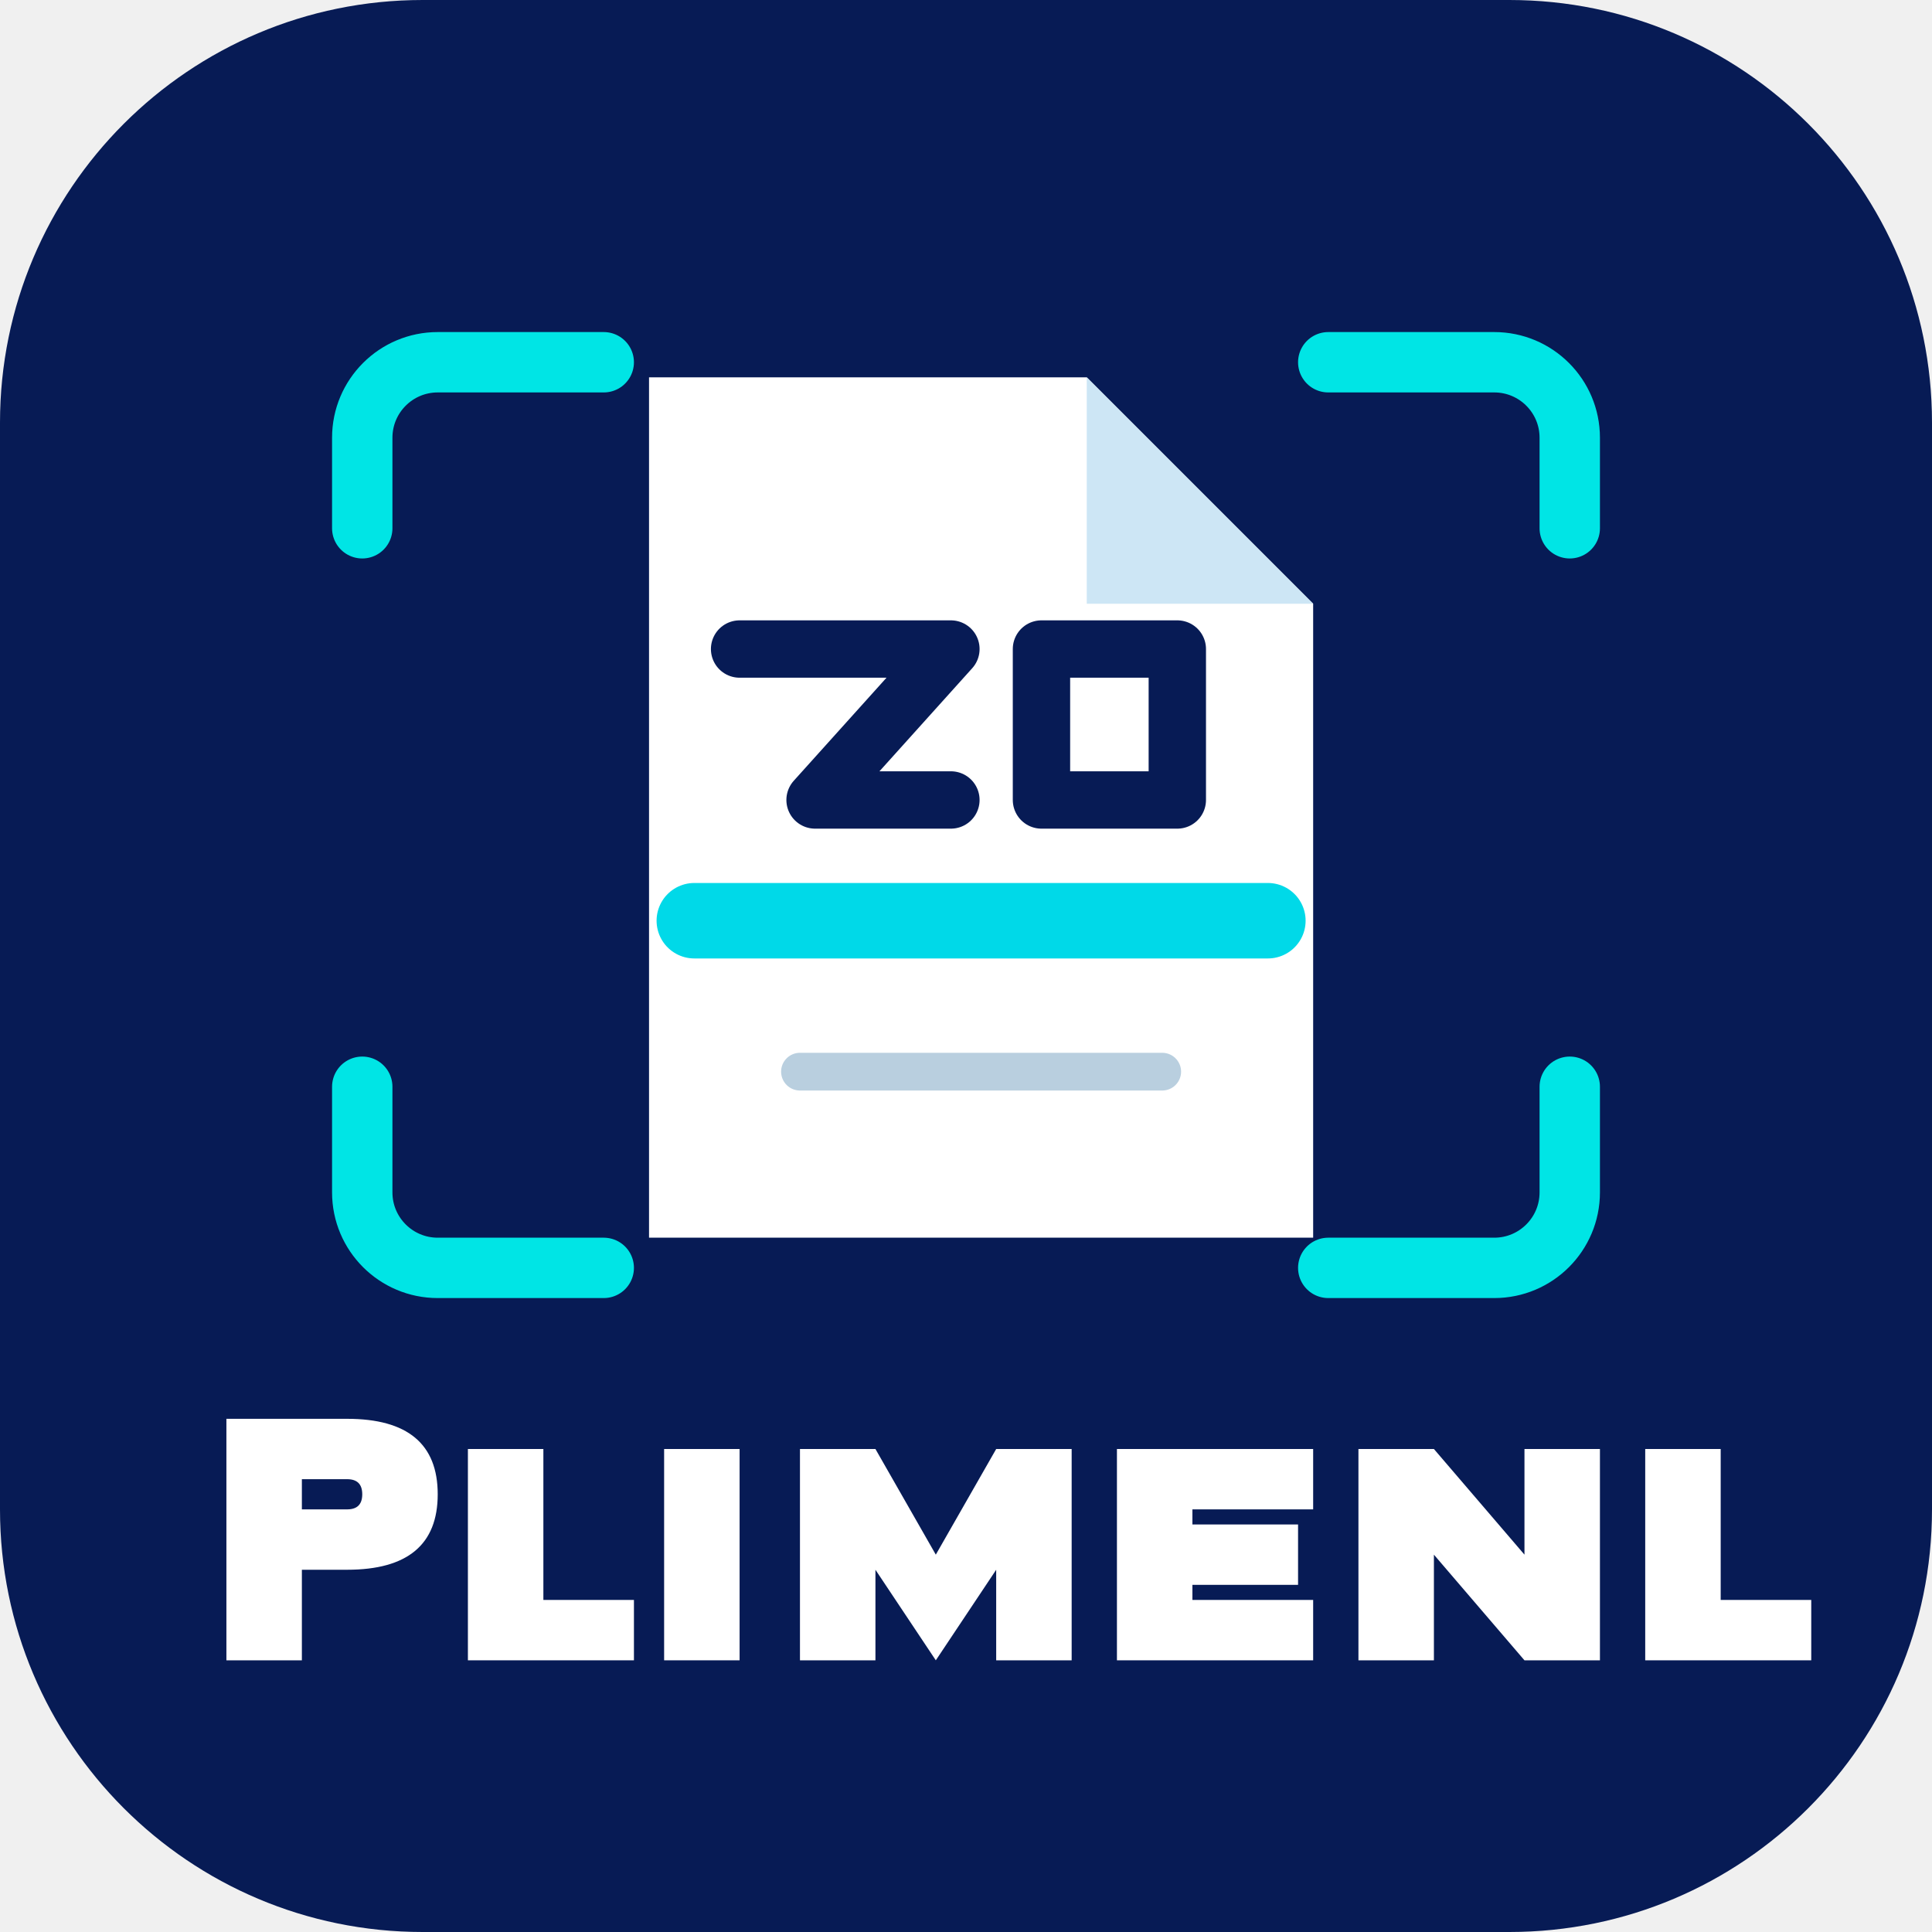
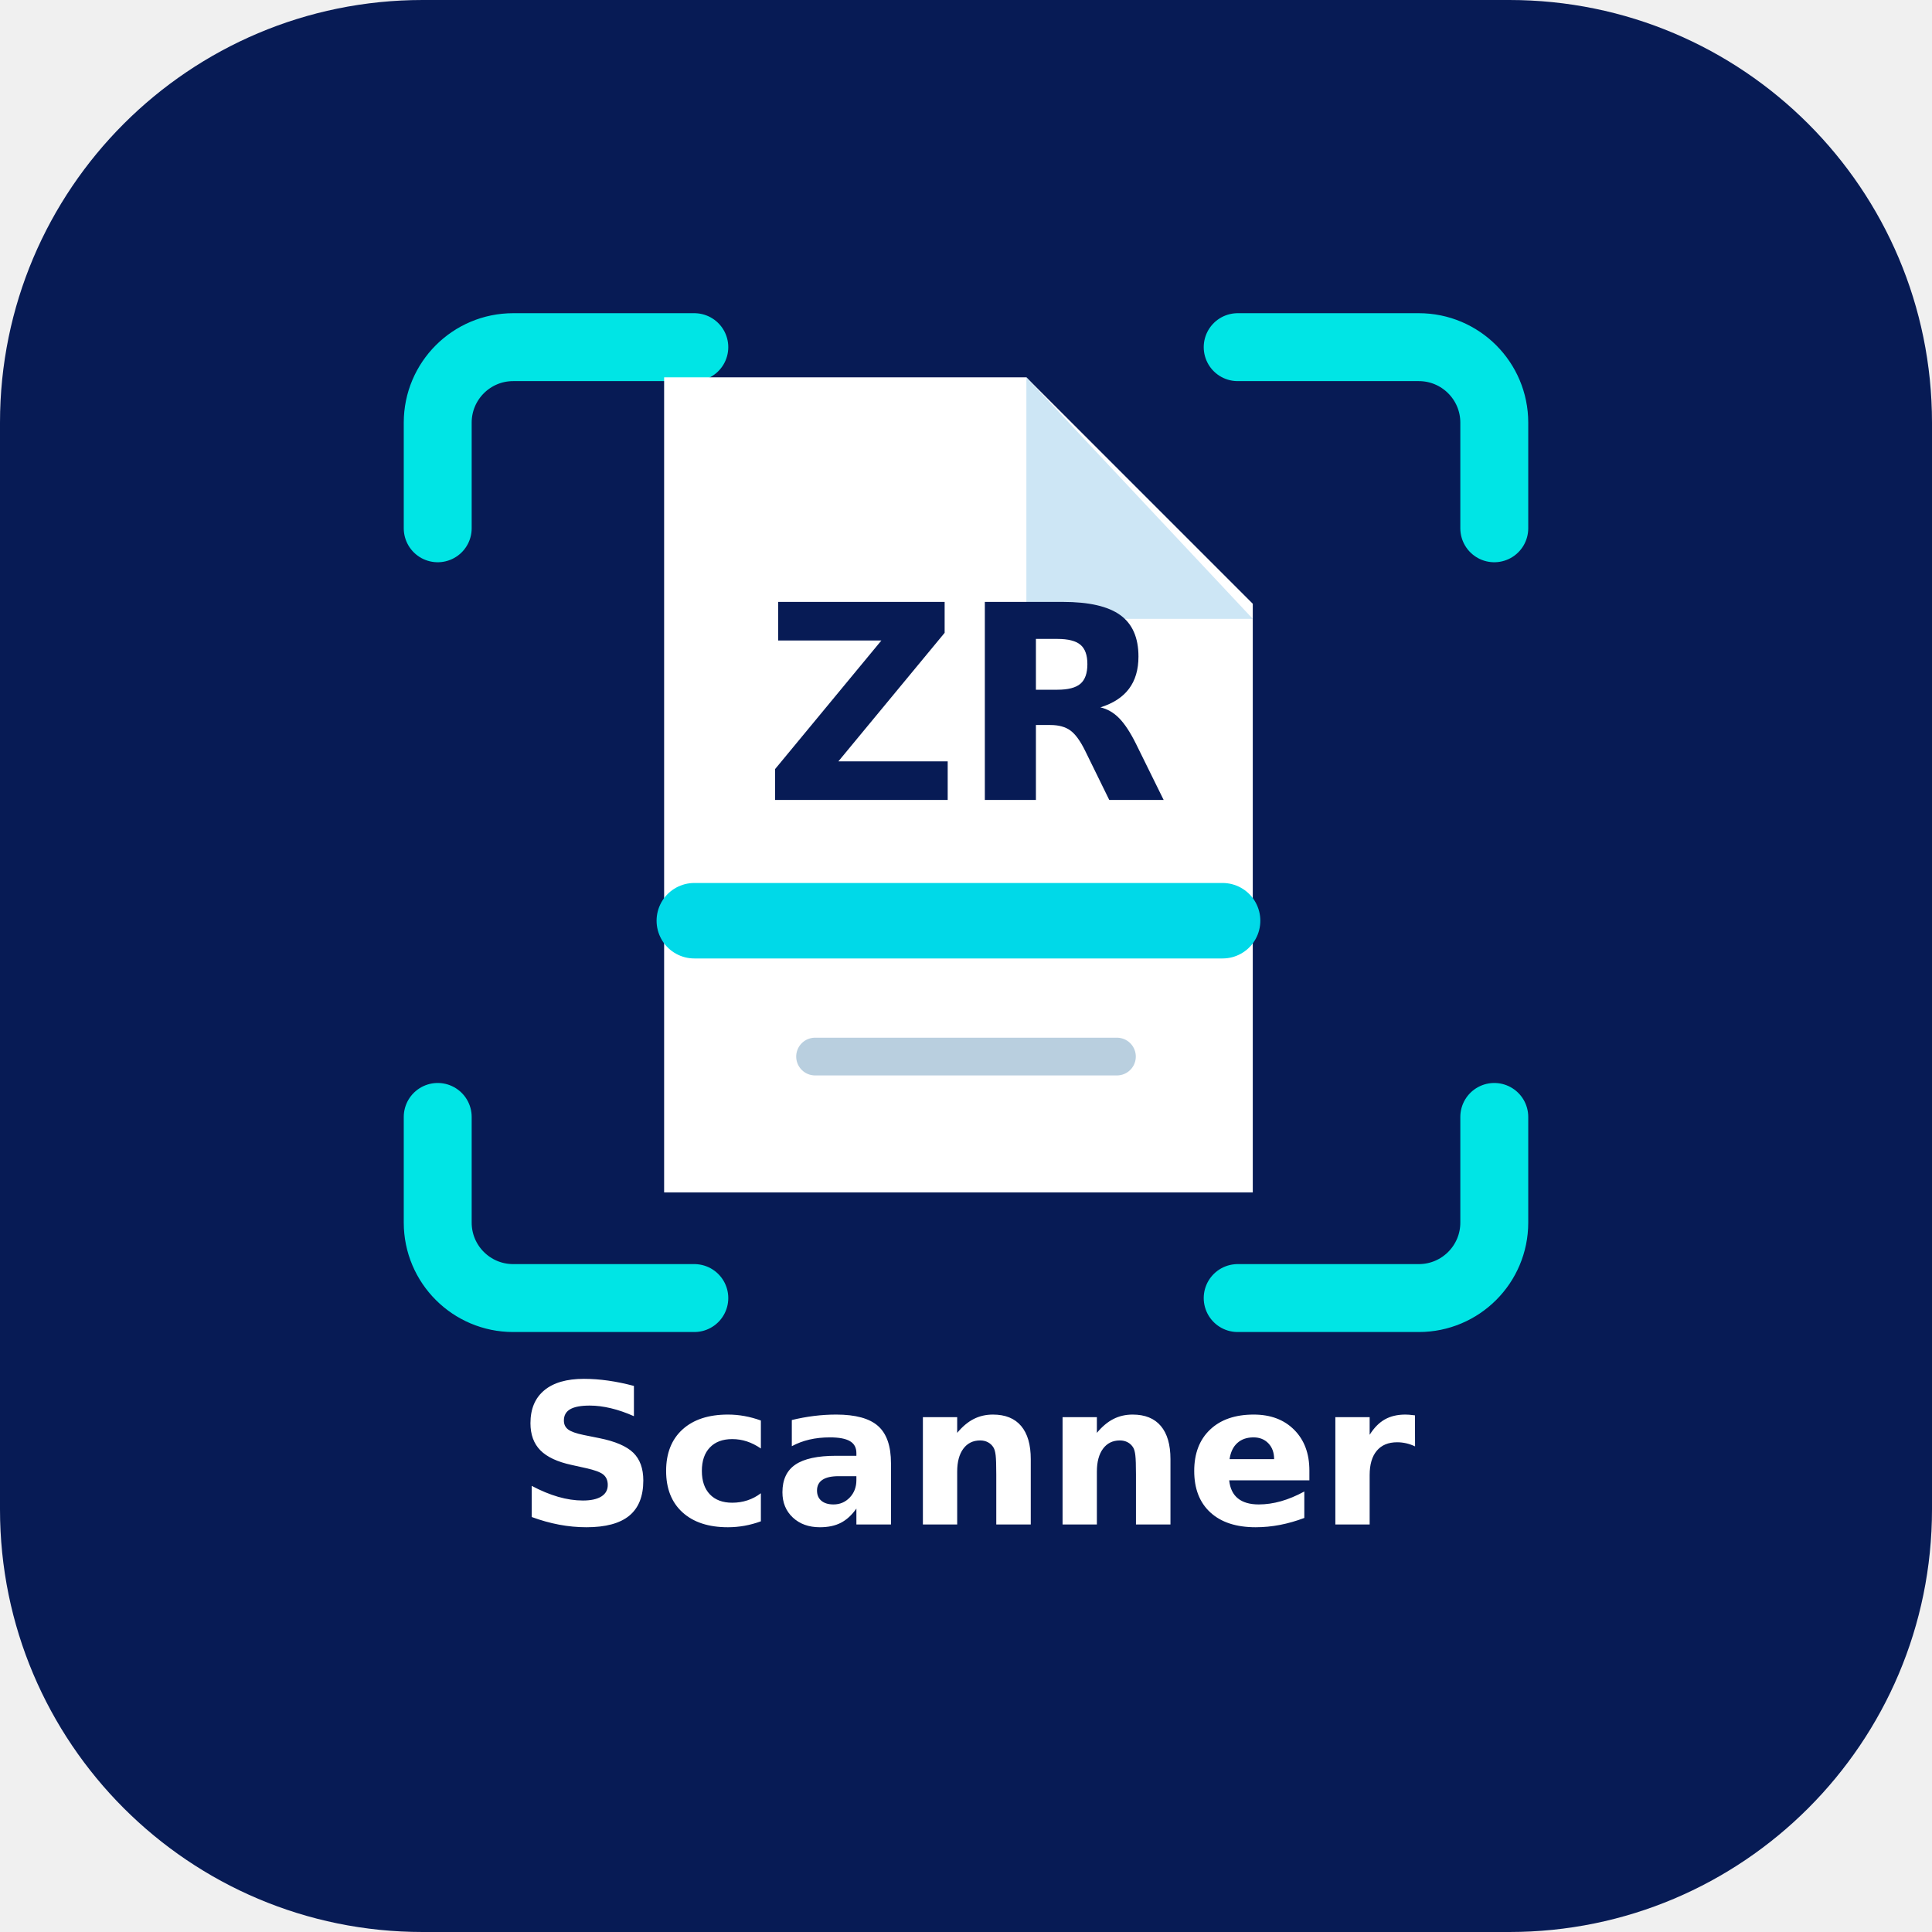
<svg xmlns="http://www.w3.org/2000/svg" viewBox="0 0 128 128">
  <rect width="128" height="128" rx="28" fill="#071B55" />
-   <path d="M24 35v-6a5 5 0 0 1 5-5h11M104 35v-6a5 5 0 0 0-5-5H88M24 72v7a5 5 0 0 0 5 5h11M104 72v7a5 5 0 0 1-5 5H88" fill="none" stroke="#00E5E5" stroke-width="4" stroke-linecap="round" />
-   <path d="M43 25h29l15 15v42H43z" fill="#fff" />
-   <path d="M72 25v15h15" fill="#CDE6F5" />
-   <path d="M49 43h14l-9 10h9M69 43h9v10h-9z" fill="none" stroke="#071B55" stroke-width="3.8" stroke-linecap="round" stroke-linejoin="round" />
-   <path d="M46 61h38" stroke="#00D9E8" stroke-width="5" stroke-linecap="round" />
-   <path d="M53 71h24" stroke="#B9CFDF" stroke-width="2.5" stroke-linecap="round" />
-   <g fill="#fff">
-     <path d="M15 94h8q6 0 6 5t-6 5h-3v6h-5zm5 4v2h3q1 0 1-1t-1-1z" />
-     <path d="M31 96h5v10h6v4H31z" />
-     <path d="M44 96h5v14h-5z" />
-     <path d="M53 96h5l4 7 4-7h5v14h-5v-6l-4 6-4-6v6h-5z" />
-     <path d="M74 96h13v4h-8v1h7v4h-7v1h8v4H74z" />
-     <path d="M90 96h5l6 7v-7h5v14h-5l-6-7v7h-5z" />
-     <path d="M109 96h5v10h6v4h-11z" />
-   </g>
+   <path d="M29 35v-7a5 5 0 0 1 5-5h12M99 35v-7a5 5 0 0 0-5-5H82M29 74v7a5 5 0 0 0 5 5h12M99 74v7a5 5 0 0 1-5 5H82" fill="none" stroke="#00E5E5" stroke-width="4.5" stroke-linecap="round" />
+   <path d="M44 25h24l15 15v39H44z" fill="#fff" />
+   <path d="M68 25v16h15" fill="#CDE6F5" />
+   <path d="M51.555 39.878H62.585V41.926L55.545 50.442H62.787V53.0H51.353V50.952L58.393 42.436H51.555Z M70.056 45.696Q71.119 45.696 71.581 45.301Q72.042 44.905 72.042 44.0Q72.042 43.104 71.581 42.717Q71.119 42.33 70.056 42.33H68.632V45.696ZM68.632 48.034V53.0H65.248V39.878H70.416Q73.009 39.878 74.217 40.748Q75.426 41.618 75.426 43.499Q75.426 44.8 74.797 45.635Q74.169 46.47 72.903 46.865Q73.598 47.023 74.147 47.582Q74.696 48.14 75.259 49.273L77.096 53.0H73.492L71.893 49.739Q71.409 48.755 70.913 48.395Q70.416 48.034 69.59 48.034Z" fill="#071B55" />
+   <path d="M46 61h35" stroke="#00D9E8" stroke-width="5" stroke-linecap="round" />
+   <path d="M54 70h20" stroke="#B9CFDF" stroke-width="2.5" stroke-linecap="round" />
+   <path d="M41.999 91.821V93.827Q41.218 93.478 40.476 93.3Q39.733 93.123 39.073 93.123Q38.197 93.123 37.778 93.364Q37.359 93.605 37.359 94.113Q37.359 94.494 37.641 94.706Q37.924 94.919 38.667 95.071L39.708 95.281Q41.288 95.598 41.955 96.246Q42.621 96.893 42.621 98.086Q42.621 99.654 41.691 100.419Q40.761 101.184 38.851 101.184Q37.949 101.184 37.042 101.013Q36.134 100.841 35.226 100.505V98.442Q36.134 98.924 36.981 99.169Q37.829 99.413 38.616 99.413Q39.416 99.413 39.841 99.146Q40.266 98.88 40.266 98.385Q40.266 97.94 39.977 97.699Q39.688 97.458 38.825 97.268L37.879 97.058Q36.458 96.753 35.801 96.087Q35.144 95.42 35.144 94.291Q35.144 92.875 36.058 92.113Q36.972 91.352 38.686 91.352Q39.466 91.352 40.292 91.469Q41.117 91.586 41.999 91.821Z M50.41 94.113V95.966Q49.946 95.649 49.48 95.497Q49.013 95.344 48.512 95.344Q47.56 95.344 47.03 95.9Q46.5 96.455 46.5 97.452Q46.5 98.448 47.03 99.004Q47.56 99.559 48.512 99.559Q49.045 99.559 49.524 99.4Q50.003 99.242 50.41 98.931V100.791Q49.876 100.987 49.327 101.086Q48.778 101.184 48.226 101.184Q46.303 101.184 45.217 100.197Q44.132 99.21 44.132 97.452Q44.132 95.693 45.217 94.706Q46.303 93.719 48.226 93.719Q48.785 93.719 49.327 93.818Q49.87 93.916 50.41 94.113Z M55.558 97.801Q54.847 97.801 54.488 98.042Q54.129 98.283 54.129 98.753Q54.129 99.185 54.418 99.429Q54.707 99.673 55.221 99.673Q55.862 99.673 56.3 99.213Q56.738 98.753 56.738 98.061V97.801ZM59.03 96.944V101.0H56.738V99.946Q56.281 100.594 55.71 100.889Q55.139 101.184 54.32 101.184Q53.215 101.184 52.527 100.54Q51.838 99.896 51.838 98.867Q51.838 97.617 52.698 97.033Q53.558 96.449 55.399 96.449H56.738V96.271Q56.738 95.731 56.313 95.481Q55.888 95.23 54.986 95.23Q54.256 95.23 53.628 95.376Q53 95.522 52.46 95.814V94.081Q53.19 93.903 53.926 93.811Q54.663 93.719 55.399 93.719Q57.322 93.719 58.176 94.478Q59.03 95.236 59.03 96.944Z M68.291 96.671V101.0H66.006V100.295V97.687Q66.006 96.766 65.965 96.417Q65.923 96.068 65.822 95.903Q65.688 95.681 65.46 95.557Q65.231 95.433 64.939 95.433Q64.229 95.433 63.822 95.982Q63.416 96.531 63.416 97.502V101.0H61.144V93.891H63.416V94.932Q63.93 94.31 64.508 94.014Q65.085 93.719 65.784 93.719Q67.015 93.719 67.653 94.475Q68.291 95.23 68.291 96.671Z M77.546 96.671V101.0H75.261V100.295V97.687Q75.261 96.766 75.219 96.417Q75.178 96.068 75.077 95.903Q74.943 95.681 74.715 95.557Q74.486 95.433 74.194 95.433Q73.483 95.433 73.077 95.982Q72.671 96.531 72.671 97.502V101.0H70.398V93.891H72.671V94.932Q73.185 94.31 73.763 94.014Q74.34 93.719 75.039 93.719Q76.27 93.719 76.908 94.475Q77.546 95.23 77.546 96.671Z M86.75 97.426V98.074H81.437Q81.52 98.874 82.015 99.273Q82.51 99.673 83.398 99.673Q84.116 99.673 84.868 99.461Q85.62 99.248 86.414 98.816V100.568Q85.607 100.873 84.801 101.029Q83.995 101.184 83.189 101.184Q81.259 101.184 80.19 100.203Q79.12 99.223 79.12 97.452Q79.12 95.712 80.171 94.716Q81.221 93.719 83.062 93.719Q84.738 93.719 85.744 94.729Q86.75 95.738 86.75 97.426ZM84.414 96.671Q84.414 96.023 84.036 95.627Q83.659 95.23 83.049 95.23Q82.389 95.23 81.977 95.601Q81.564 95.973 81.462 96.671Z M93.751 95.827Q93.453 95.687 93.158 95.62Q92.863 95.554 92.564 95.554Q91.688 95.554 91.216 96.115Q90.743 96.677 90.743 97.725V101.0H88.47V93.891H90.743V95.059Q91.181 94.36 91.749 94.04Q92.317 93.719 93.11 93.719Q93.225 93.719 93.358 93.729Q93.491 93.738 93.745 93.77Z" fill="#fff" />
</svg>
